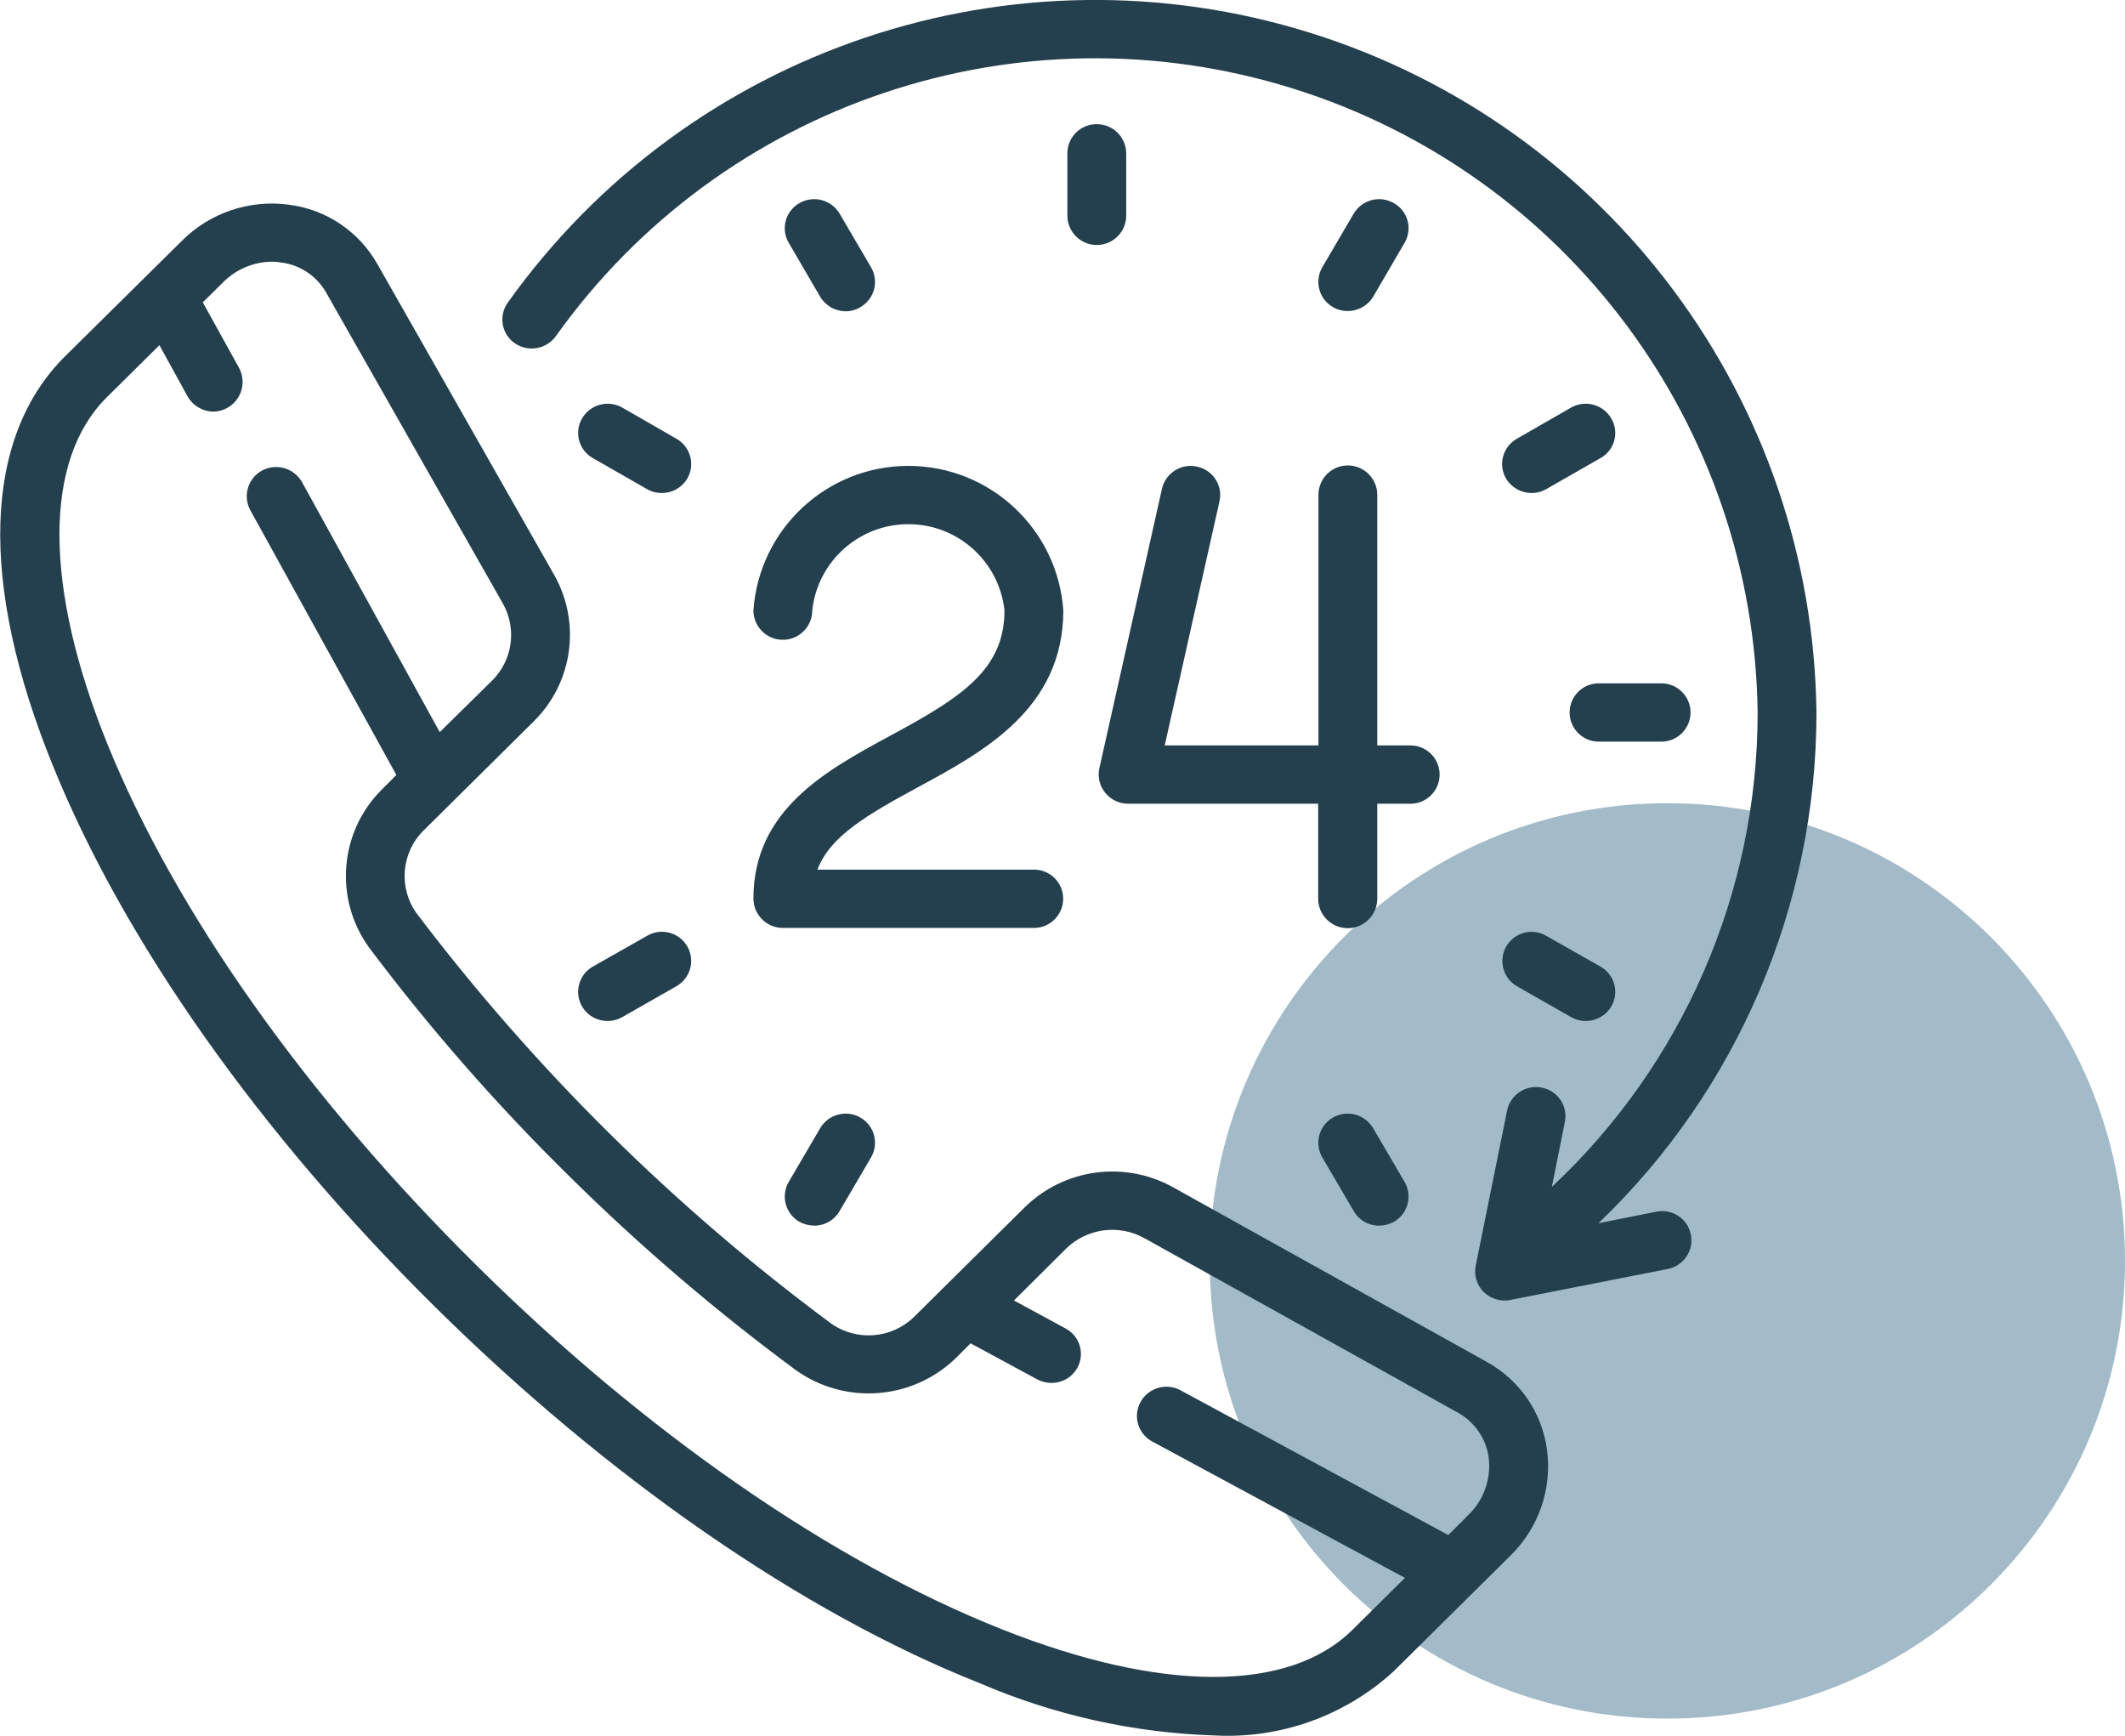
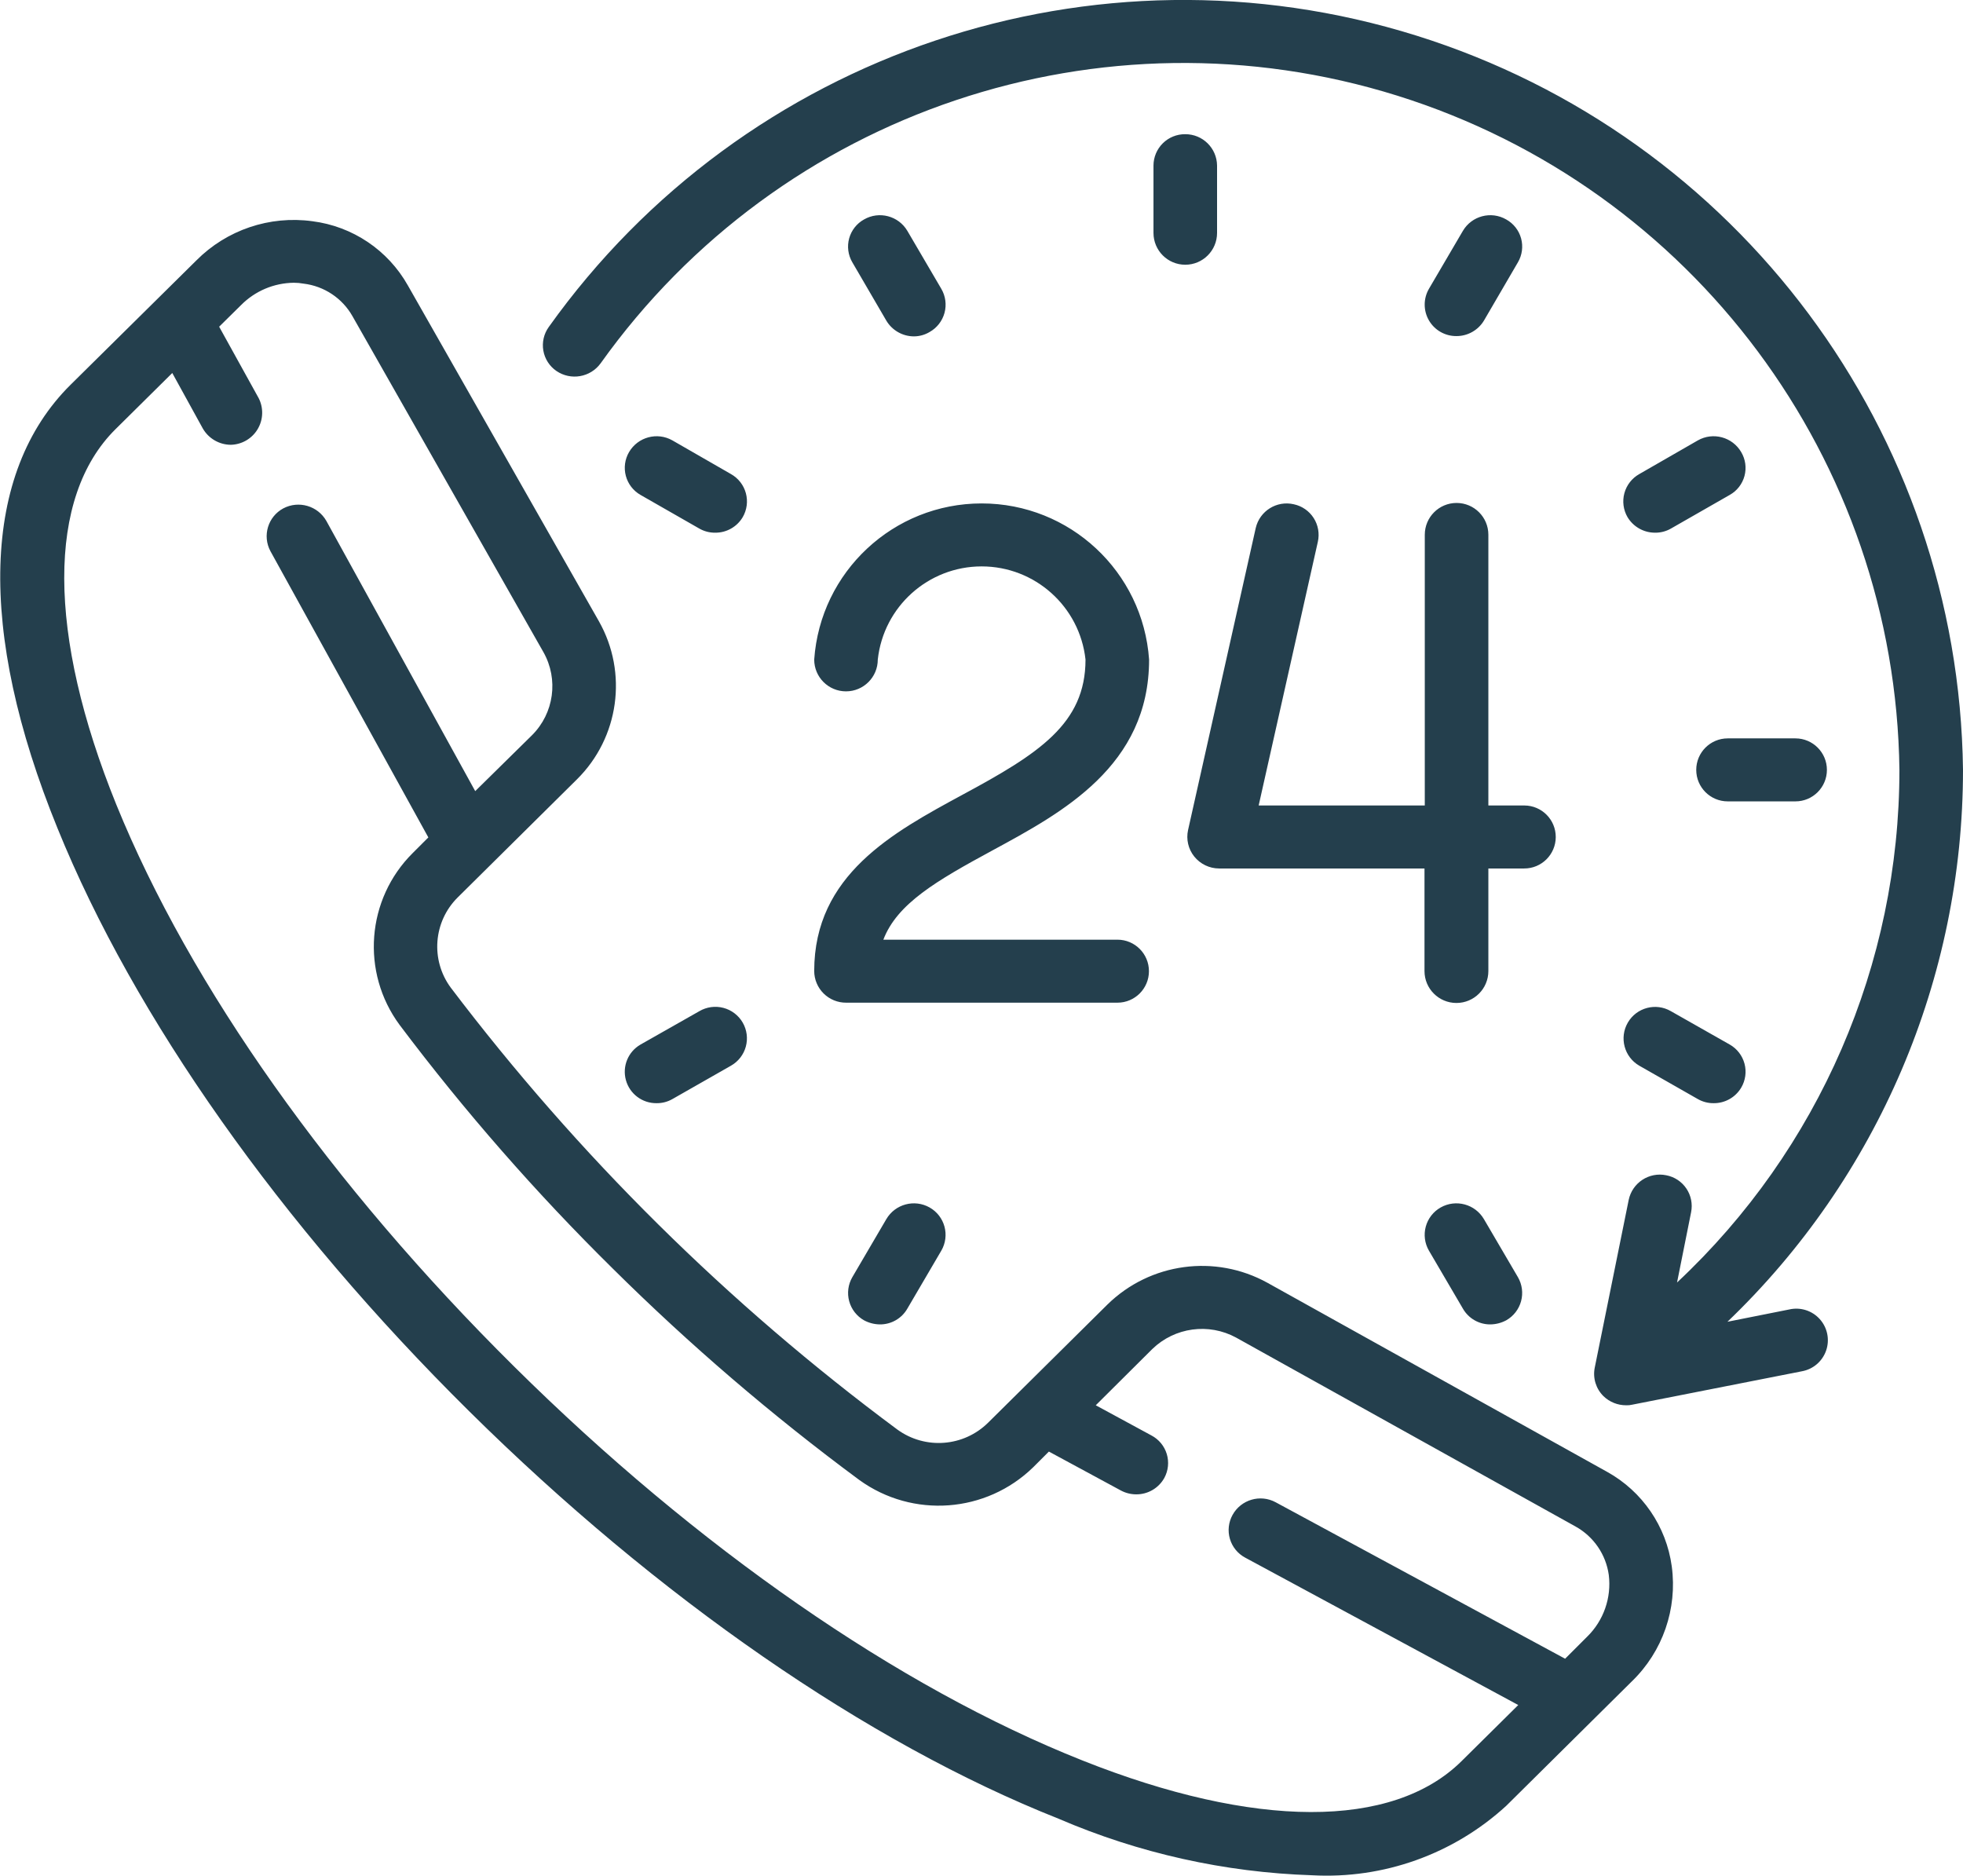
- <svg xmlns="http://www.w3.org/2000/svg" id="Группа_4" data-name="Группа 4" width="78.38" height="64" viewBox="0 0 78.38 64">
+ <svg xmlns="http://www.w3.org/2000/svg" width="67" height="64" viewBox="0 0 67 64">
  <defs>
    <style>
      .cls-1 {
-         fill: #a3bbc8;
-       }
- 
-       .cls-2 {
        fill: #243f4d;
        fill-rule: evenodd;
      }
    </style>
  </defs>
-   <circle class="cls-1" cx="61.5" cy="46.5" r="16.88" />
-   <path class="cls-2" d="M1135.06,1322.46a4.359,4.359,0,0,0-2.21-3.23l-11.59-6.45a4.614,4.614,0,0,0-5.46.74l-4.07,4.03a2.4,2.4,0,0,1-3.1.24,75.725,75.725,0,0,1-15.25-15.09,2.362,2.362,0,0,1,.24-3.07l4.07-4.03a4.484,4.484,0,0,0,.75-5.4l-6.52-11.46a4.37,4.37,0,0,0-3.26-2.19,4.685,4.685,0,0,0-3.96,1.34l-4.29,4.24c-3.04,3.01-3.2,8.38-.45,15.13,2.62,6.46,7.61,13.53,14.05,19.9s13.59,11.32,20.12,13.91a23.842,23.842,0,0,0,8.65,1.93,9.073,9.073,0,0,0,6.63-2.37l4.29-4.25A4.6,4.6,0,0,0,1135.06,1322.46Zm-2.89,2.4-0.75.75-9.88-5.34a1.09,1.09,0,0,0-1.47.43,1.066,1.066,0,0,0,.43,1.46l9.32,5.03-1.94,1.92c-2.35,2.32-7.06,2.31-12.94-.03-6.27-2.49-13.15-7.26-19.39-13.44s-11.06-12.98-13.58-19.18c-2.36-5.82-2.37-10.49-.03-12.81l1.94-1.92,1.04,1.89a1.109,1.109,0,0,0,.96.56,1.095,1.095,0,0,0,.95-1.59l-1.35-2.44,0.75-.74a2.573,2.573,0,0,1,1.8-.76,1.841,1.841,0,0,1,.33.03,2.221,2.221,0,0,1,1.67,1.11l6.52,11.47a2.363,2.363,0,0,1-.39,2.83l-1.94,1.91-5.08-9.22a1.1,1.1,0,0,0-1.47-.43,1.078,1.078,0,0,0-.44,1.46l5.39,9.77-0.53.53a4.5,4.5,0,0,0-.45,5.87,75.017,75.017,0,0,0,7.28,8.32,76.9,76.9,0,0,0,8.41,7.21,4.624,4.624,0,0,0,5.94-.44l0.53-.53,2.46,1.33a1.112,1.112,0,0,0,.52.13,1.089,1.089,0,0,0,.96-0.56,1.064,1.064,0,0,0-.44-1.45l-1.9-1.03,1.93-1.92a2.438,2.438,0,0,1,2.86-.39l11.59,6.45a2.244,2.244,0,0,1,1.13,1.65A2.517,2.517,0,0,1,1132.17,1324.86Zm-2.14-28.37h-1.23v-9.24a1.085,1.085,0,0,0-2.17,0v9.24h-5.67l2.02-9a1.069,1.069,0,0,0-.82-1.28,1.083,1.083,0,0,0-1.3.81l-2.31,10.31a1.073,1.073,0,0,0,.21.9,1.091,1.091,0,0,0,.85.41h7.01v3.5a1.09,1.09,0,0,0,2.18,0v-3.5h1.22A1.075,1.075,0,1,0,1130.03,1296.49Zm-13.89,4.58h-7.99c0.47-1.23,1.81-2.01,3.73-3.05,2.38-1.29,5.34-2.88,5.34-6.51a5.729,5.729,0,0,0-11.43,0,1.085,1.085,0,0,0,2.17,0,3.566,3.566,0,0,1,7.09,0c0,2.19-1.59,3.21-4.21,4.62-2.36,1.28-5.05,2.73-5.05,6.01a1.084,1.084,0,0,0,1.09,1.08h9.26A1.075,1.075,0,1,0,1116.14,1301.07Zm22.93,12.62-2.11.42a26.086,26.086,0,0,0,8.04-18.84,26.608,26.608,0,0,0-48.27-15.11,1.065,1.065,0,0,0,.26,1.5,1.1,1.1,0,0,0,1.51-.26,24.436,24.436,0,0,1,44.33,13.87,23.961,23.961,0,0,1-7.59,17.5l0.48-2.4a1.069,1.069,0,0,0-.85-1.26,1.085,1.085,0,0,0-1.28.84l-1.16,5.73a1.069,1.069,0,0,0,.3.97,1.107,1.107,0,0,0,.77.31,0.749,0.749,0,0,0,.21-0.02l5.79-1.14A1.077,1.077,0,1,0,1139.07,1313.69Zm-20.62-40.11a1.073,1.073,0,0,0-1.08,1.07v2.3a1.085,1.085,0,0,0,2.17,0v-2.3A1.082,1.082,0,0,0,1118.45,1273.58Zm20.83,20.62h-2.31a1.075,1.075,0,1,0,0,2.15h2.31A1.075,1.075,0,1,0,1139.28,1294.2Zm-36.33-9.02-2-1.15a1.091,1.091,0,0,0-1.48.4,1.064,1.064,0,0,0,.39,1.46l2.01,1.15a1.063,1.063,0,0,0,.54.14,1.081,1.081,0,0,0,.94-0.53A1.07,1.07,0,0,0,1102.95,1285.18Zm34.09,19.47-2.01-1.14a1.075,1.075,0,1,0-1.08,1.86l2,1.14a1.063,1.063,0,0,0,.54.14,1.081,1.081,0,0,0,.94-0.53A1.067,1.067,0,0,0,1137.04,1304.65Zm-7.63-28.16a1.088,1.088,0,0,0-1.48.39l-1.16,1.98a1.074,1.074,0,0,0,.94,1.61,1.093,1.093,0,0,0,.94-0.53l1.16-1.99A1.059,1.059,0,0,0,1129.41,1276.49Zm-19.68,33.72a1.091,1.091,0,0,0-1.48.4l-1.16,1.98a1.073,1.073,0,0,0,.4,1.47,1.174,1.174,0,0,0,.54.14,1.07,1.07,0,0,0,.94-0.54l1.16-1.98A1.073,1.073,0,0,0,1109.73,1310.21Zm27.7-25.78a1.091,1.091,0,0,0-1.48-.4l-2,1.15a1.07,1.07,0,0,0-.4,1.47,1.093,1.093,0,0,0,.94.53,1.063,1.063,0,0,0,.54-0.14l2.01-1.15A1.056,1.056,0,0,0,1137.43,1284.43Zm-34.08,19.47a1.079,1.079,0,0,0-1.48-.39l-2.01,1.14a1.072,1.072,0,0,0,.55,2,1.063,1.063,0,0,0,.54-0.14l2-1.14A1.073,1.073,0,0,0,1103.35,1303.9Zm6.78-25.04-1.16-1.98a1.088,1.088,0,0,0-1.48-.39,1.059,1.059,0,0,0-.4,1.46l1.16,1.99a1.1,1.1,0,0,0,.94.54,1.048,1.048,0,0,0,.54-0.15A1.07,1.07,0,0,0,1110.13,1278.86Zm19.68,33.73-1.16-1.98a1.091,1.091,0,0,0-1.48-.4,1.073,1.073,0,0,0-.4,1.47l1.16,1.98a1.07,1.07,0,0,0,.94.54,1.174,1.174,0,0,0,.54-0.14A1.073,1.073,0,0,0,1129.81,1312.59Z" transform="translate(-1078 -1269)" />
+   <path class="cls-1" d="M1135.06,1322.46a4.359,4.359,0,0,0-2.21-3.23l-11.59-6.45a4.614,4.614,0,0,0-5.46.74l-4.07,4.03a2.4,2.4,0,0,1-3.1.24,75.725,75.725,0,0,1-15.25-15.09,2.362,2.362,0,0,1,.24-3.07l4.07-4.03a4.484,4.484,0,0,0,.75-5.4l-6.52-11.46a4.37,4.37,0,0,0-3.26-2.19,4.685,4.685,0,0,0-3.96,1.34l-4.29,4.24c-3.04,3.01-3.2,8.38-.45,15.13,2.62,6.46,7.61,13.53,14.05,19.9s13.59,11.32,20.12,13.91a23.842,23.842,0,0,0,8.65,1.93,9.073,9.073,0,0,0,6.63-2.37l4.29-4.25A4.6,4.6,0,0,0,1135.06,1322.46Zm-2.89,2.4-0.75.75-9.88-5.34a1.09,1.09,0,0,0-1.47.43,1.066,1.066,0,0,0,.43,1.46l9.32,5.03-1.94,1.92c-2.35,2.32-7.06,2.31-12.94-.03-6.27-2.49-13.15-7.26-19.39-13.44s-11.06-12.98-13.58-19.18c-2.36-5.82-2.37-10.49-.03-12.81l1.94-1.92,1.04,1.89a1.109,1.109,0,0,0,.96.56,1.095,1.095,0,0,0,.95-1.59l-1.35-2.44,0.75-.74a2.573,2.573,0,0,1,1.8-.76,1.841,1.841,0,0,1,.33.03,2.221,2.221,0,0,1,1.67,1.11l6.52,11.47a2.363,2.363,0,0,1-.39,2.83l-1.94,1.91-5.08-9.22a1.1,1.1,0,0,0-1.47-.43,1.078,1.078,0,0,0-.44,1.46l5.39,9.77-0.53.53a4.5,4.5,0,0,0-.45,5.87,75.017,75.017,0,0,0,7.28,8.32,76.9,76.9,0,0,0,8.41,7.21,4.624,4.624,0,0,0,5.94-.44l0.53-.53,2.46,1.33a1.112,1.112,0,0,0,.52.13,1.089,1.089,0,0,0,.96-0.56,1.064,1.064,0,0,0-.44-1.45l-1.9-1.03,1.93-1.92a2.438,2.438,0,0,1,2.86-.39l11.59,6.45a2.244,2.244,0,0,1,1.13,1.65A2.517,2.517,0,0,1,1132.17,1324.86Zm-2.14-28.37h-1.23v-9.24a1.085,1.085,0,0,0-2.17,0v9.24h-5.67l2.02-9a1.069,1.069,0,0,0-.82-1.28,1.083,1.083,0,0,0-1.3.81l-2.31,10.31a1.073,1.073,0,0,0,.21.9,1.091,1.091,0,0,0,.85.41h7.01v3.5a1.09,1.09,0,0,0,2.18,0v-3.5h1.22A1.075,1.075,0,1,0,1130.03,1296.49Zm-13.89,4.58h-7.99c0.47-1.23,1.81-2.01,3.73-3.05,2.38-1.29,5.34-2.88,5.34-6.51a5.729,5.729,0,0,0-11.43,0,1.085,1.085,0,0,0,2.17,0,3.566,3.566,0,0,1,7.09,0c0,2.19-1.59,3.21-4.21,4.62-2.36,1.28-5.05,2.73-5.05,6.01a1.084,1.084,0,0,0,1.09,1.08h9.26A1.075,1.075,0,1,0,1116.14,1301.07Zm22.93,12.62-2.11.42a26.086,26.086,0,0,0,8.04-18.84,26.608,26.608,0,0,0-48.27-15.11,1.065,1.065,0,0,0,.26,1.5,1.1,1.1,0,0,0,1.51-.26,24.436,24.436,0,0,1,44.33,13.87,23.961,23.961,0,0,1-7.59,17.5l0.48-2.4a1.069,1.069,0,0,0-.85-1.26,1.085,1.085,0,0,0-1.28.84l-1.16,5.73a1.069,1.069,0,0,0,.3.97,1.107,1.107,0,0,0,.77.31,0.749,0.749,0,0,0,.21-0.02l5.79-1.14A1.077,1.077,0,1,0,1139.07,1313.69Zm-20.62-40.11a1.073,1.073,0,0,0-1.08,1.07v2.3a1.085,1.085,0,0,0,2.17,0v-2.3A1.082,1.082,0,0,0,1118.45,1273.58Zm20.83,20.62h-2.31a1.075,1.075,0,1,0,0,2.15h2.31A1.075,1.075,0,1,0,1139.28,1294.2Zm-36.33-9.02-2-1.15a1.091,1.091,0,0,0-1.48.4,1.064,1.064,0,0,0,.39,1.46l2.01,1.15a1.063,1.063,0,0,0,.54.14,1.081,1.081,0,0,0,.94-0.53A1.07,1.07,0,0,0,1102.95,1285.18Zm34.09,19.47-2.01-1.14a1.075,1.075,0,1,0-1.08,1.86l2,1.14a1.063,1.063,0,0,0,.54.14,1.081,1.081,0,0,0,.94-0.53A1.067,1.067,0,0,0,1137.04,1304.65Zm-7.63-28.16a1.088,1.088,0,0,0-1.48.39l-1.16,1.98a1.074,1.074,0,0,0,.94,1.61,1.093,1.093,0,0,0,.94-0.53l1.16-1.99A1.059,1.059,0,0,0,1129.41,1276.49Zm-19.68,33.72a1.091,1.091,0,0,0-1.48.4l-1.16,1.98a1.073,1.073,0,0,0,.4,1.47,1.174,1.174,0,0,0,.54.14,1.07,1.07,0,0,0,.94-0.54l1.16-1.98A1.073,1.073,0,0,0,1109.73,1310.21Zm27.7-25.78a1.091,1.091,0,0,0-1.48-.4l-2,1.15a1.07,1.07,0,0,0-.4,1.47,1.093,1.093,0,0,0,.94.53,1.063,1.063,0,0,0,.54-0.14l2.01-1.15A1.056,1.056,0,0,0,1137.43,1284.43Zm-34.08,19.47a1.079,1.079,0,0,0-1.48-.39l-2.01,1.14a1.072,1.072,0,0,0,.55,2,1.063,1.063,0,0,0,.54-0.14l2-1.14A1.073,1.073,0,0,0,1103.35,1303.9Zm6.78-25.04-1.16-1.98a1.088,1.088,0,0,0-1.48-.39,1.059,1.059,0,0,0-.4,1.46l1.16,1.99a1.1,1.1,0,0,0,.94.54,1.048,1.048,0,0,0,.54-0.15A1.07,1.07,0,0,0,1110.13,1278.86Zm19.68,33.73-1.16-1.98a1.091,1.091,0,0,0-1.48-.4,1.073,1.073,0,0,0-.4,1.47l1.16,1.98a1.07,1.07,0,0,0,.94.54,1.174,1.174,0,0,0,.54-0.14A1.073,1.073,0,0,0,1129.81,1312.59Z" transform="translate(-1078 -1269)" />
</svg>
